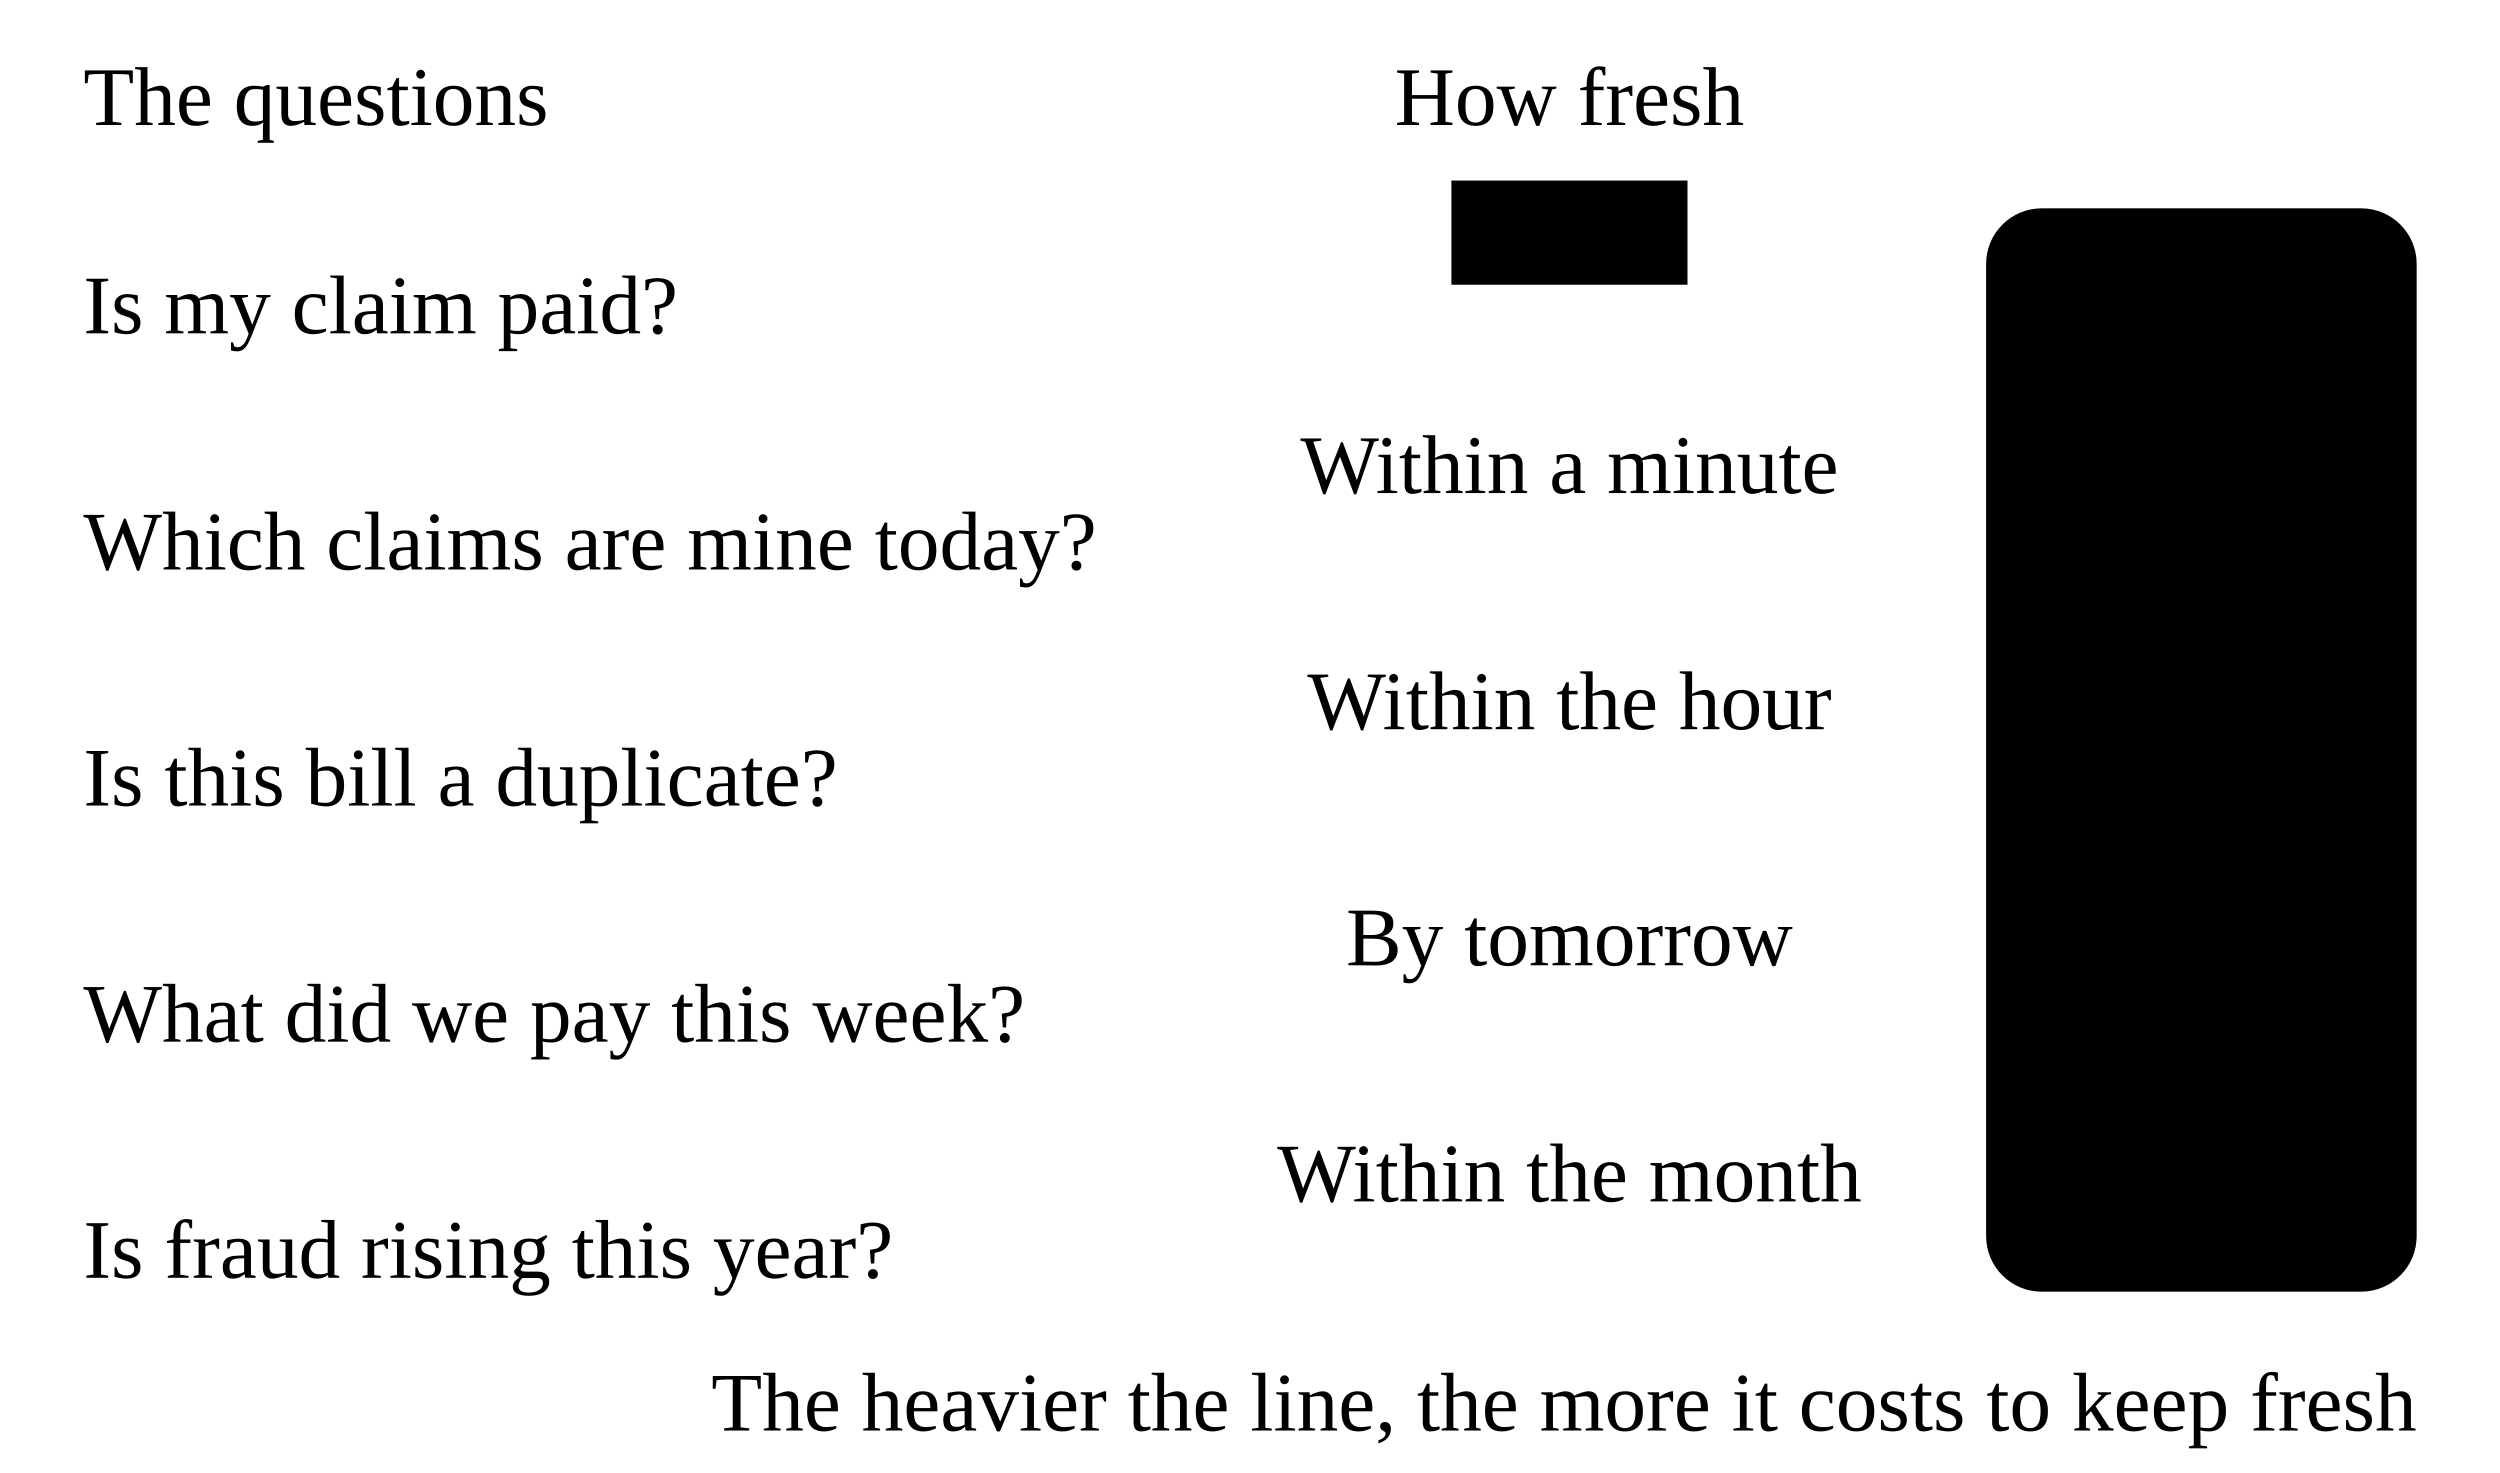
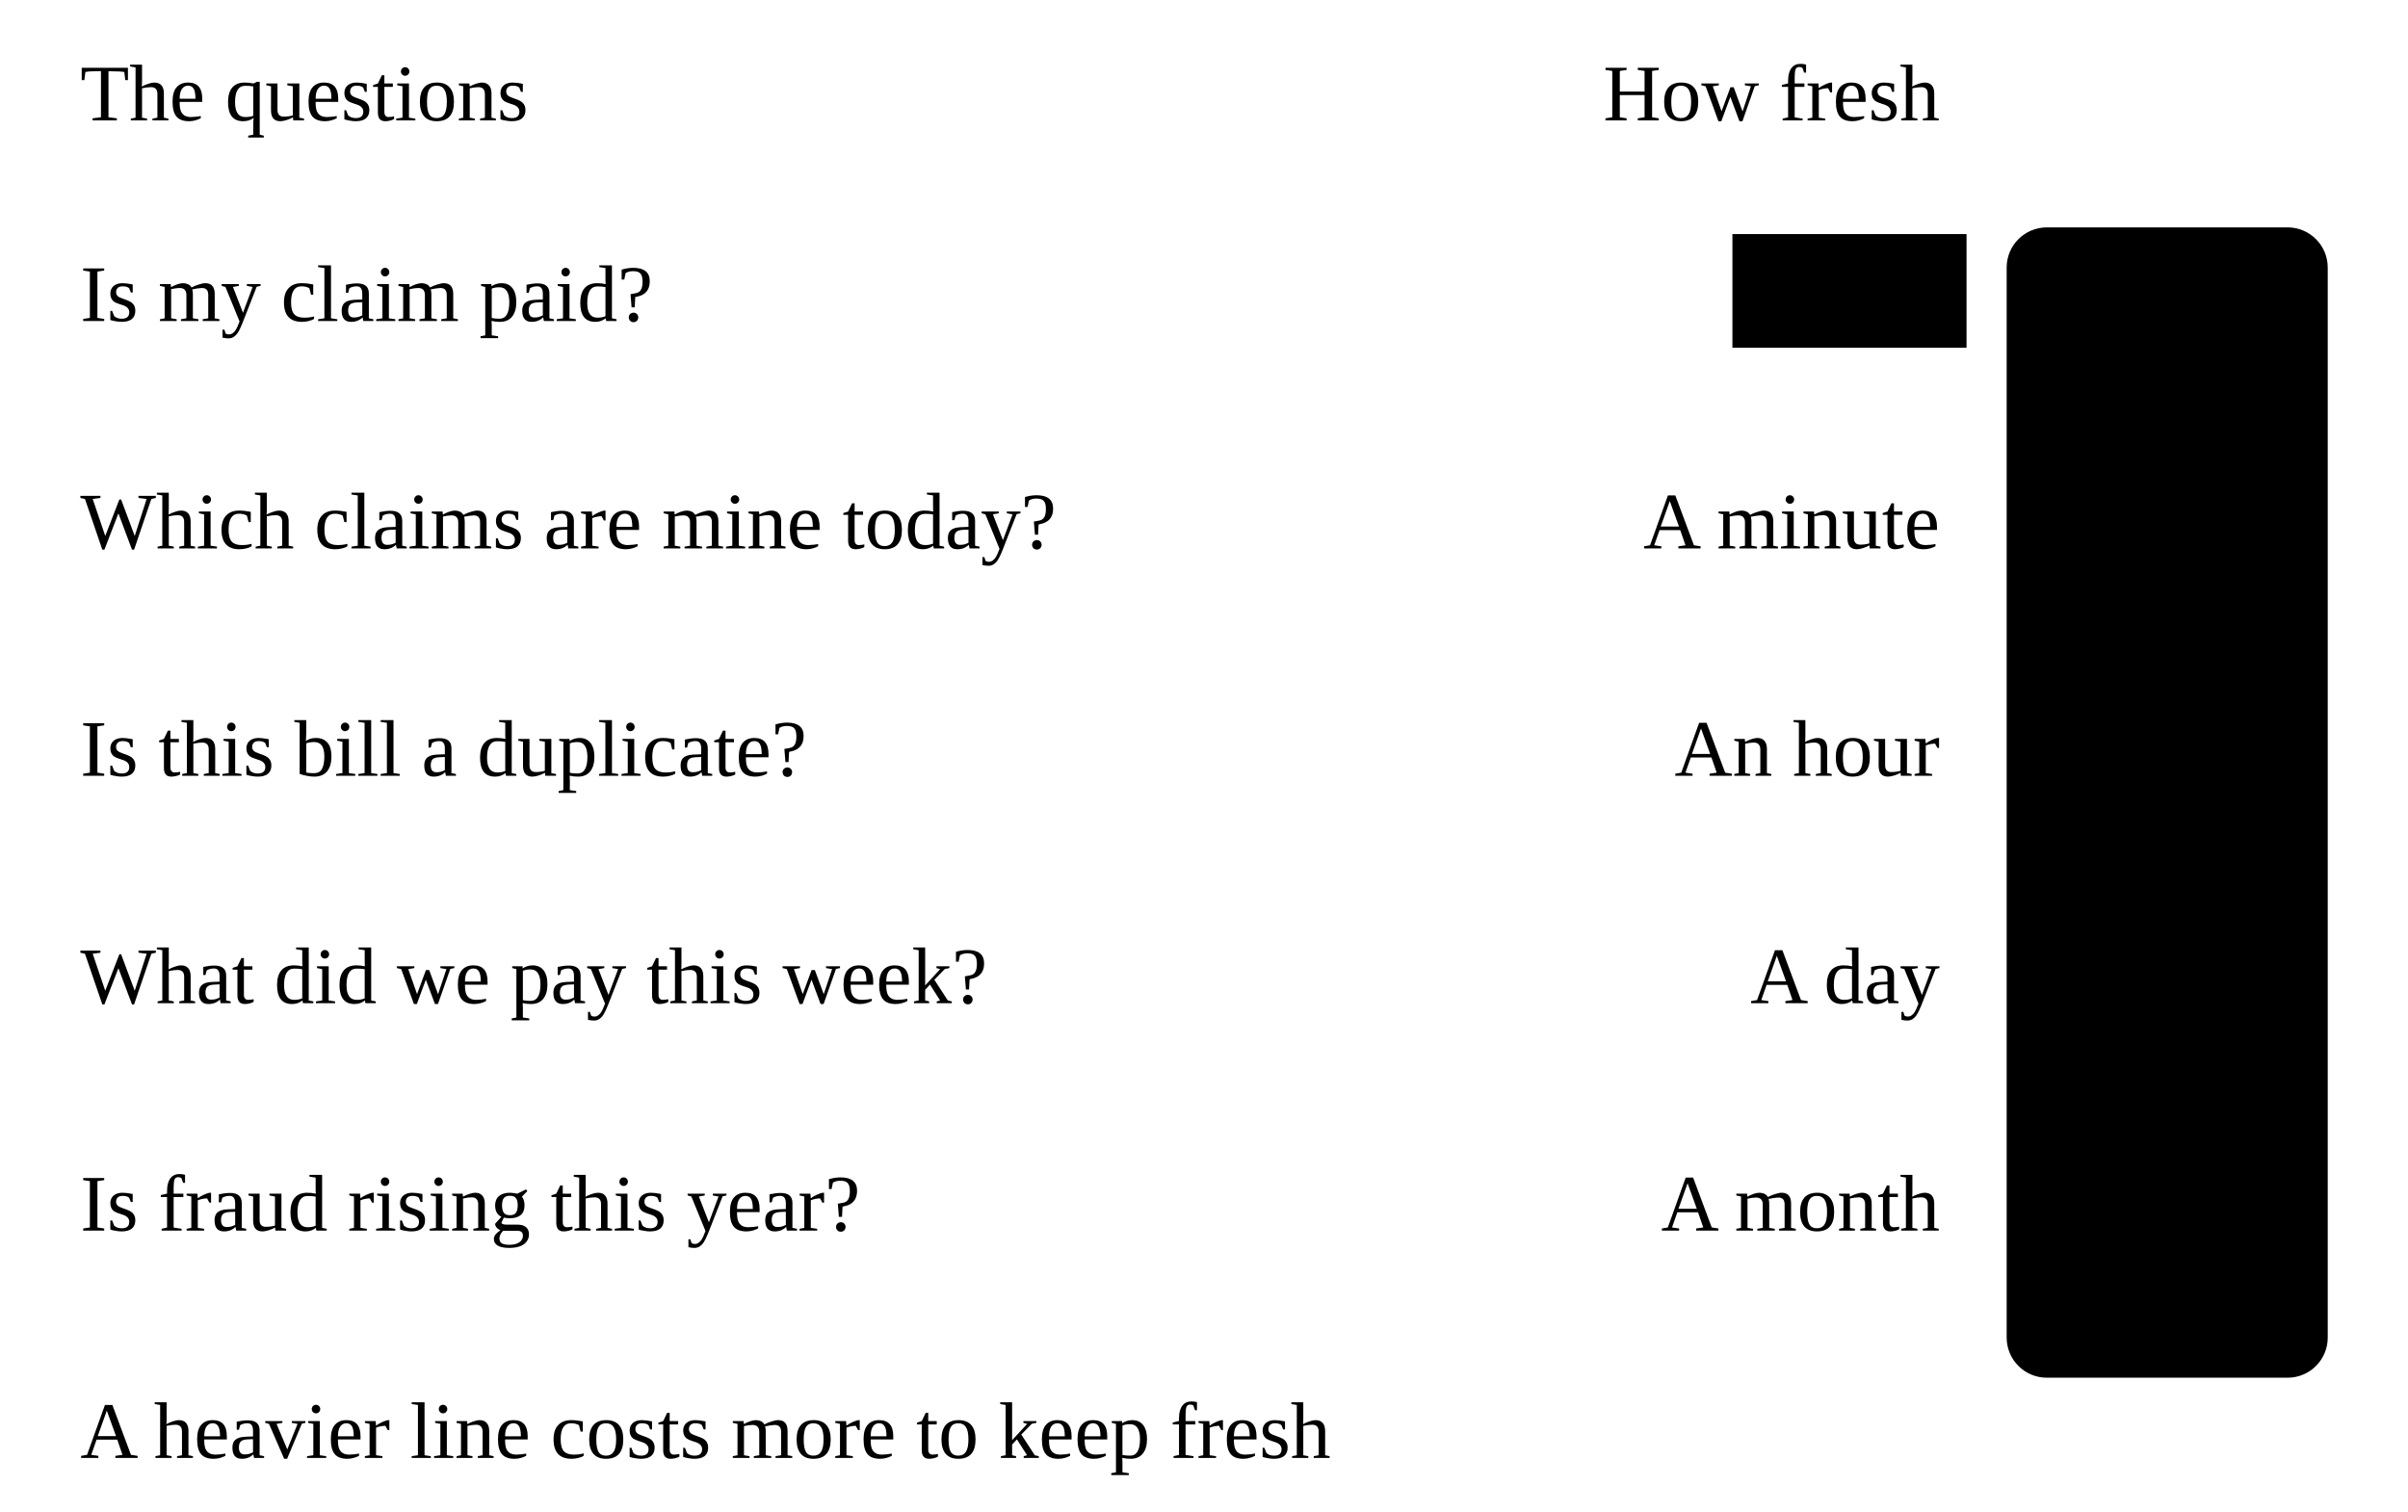
- <svg xmlns="http://www.w3.org/2000/svg" class="fig" viewBox="0 0 360 212" role="img" aria-labelledby="fig-access-title fig-access-desc">
+ <svg xmlns="http://www.w3.org/2000/svg" class="fig" viewBox="0 0 360 226" role="img" aria-labelledby="fig-access-title fig-access-desc">
  <text class="fig-label" x="12" y="18">The questions</text>
-   <text class="fig-label" x="226" y="18" text-anchor="middle">How fresh</text>
-   <rect class="fig-pipe" x="286" y="30" width="62" height="156" rx="8" />
-   <text class="fig-label" x="317" y="104" text-anchor="middle">The</text>
-   <text class="fig-label" x="317" y="118" text-anchor="middle">data</text>
-   <rect class="fig-mark" x="209" y="26" width="34" height="15" />
-   <text class="fig-note" x="12" y="48">Is my claim paid?</text>
-   <text class="fig-label" x="226" y="37" text-anchor="middle">Now</text>
-   <path class="fig-line" d="M168,44 L284,44" />
-   <text class="fig-note" x="12" y="82">Which claims are mine today?</text>
-   <text class="fig-label" x="226" y="71" text-anchor="middle">Within a minute</text>
-   <path class="fig-line" d="M168,78 L284,78" />
-   <text class="fig-note" x="12" y="116">Is this bill a duplicate?</text>
-   <text class="fig-label" x="226" y="105" text-anchor="middle">Within the hour</text>
-   <path class="fig-axis" d="M168,112 L284,112" />
-   <text class="fig-note" x="12" y="150">What did we pay this week?</text>
-   <text class="fig-label" x="226" y="139" text-anchor="middle">By tomorrow</text>
-   <path class="fig-axis" d="M168,146 L284,146" />
-   <text class="fig-note" x="12" y="184">Is fraud rising this year?</text>
-   <text class="fig-label" x="226" y="173" text-anchor="middle">Within the month</text>
-   <path class="fig-return" d="M168,180 L284,180" />
-   <text class="fig-note" x="348" y="206" text-anchor="end">The heavier the line, the more it costs to keep fresh</text>
+   <text class="fig-label" x="290" y="18" text-anchor="end">How fresh</text>
+   <rect class="fig-pipe" x="300" y="34" width="48" height="172" rx="6" />
+   <text class="fig-label" x="324" y="117" text-anchor="middle">The</text>
+   <text class="fig-label" x="324" y="132" text-anchor="middle">data</text>
+   <rect class="fig-mark" x="259" y="35" width="35" height="17" />
+   <text class="fig-item" x="12" y="48">Is my claim paid?</text>
+   <text class="fig-label fig-on-mark" x="290" y="48" text-anchor="end">Now</text>
+   <path class="fig-axis fig-ramp-5" d="M15,58 L298,58" />
+   <text class="fig-item" x="12" y="82">Which claims are mine today?</text>
+   <text class="fig-label" x="290" y="82" text-anchor="end">A minute</text>
+   <path class="fig-axis fig-ramp-4" d="M14,92 L298,92" />
+   <text class="fig-item" x="12" y="116">Is this bill a duplicate?</text>
+   <text class="fig-label" x="290" y="116" text-anchor="end">An hour</text>
+   <path class="fig-axis fig-ramp-3" d="M14,126 L298,126" />
+   <text class="fig-item" x="12" y="150">What did we pay this week?</text>
+   <text class="fig-label" x="290" y="150" text-anchor="end">A day</text>
+   <path class="fig-axis fig-ramp-2" d="M13,160 L298,160" />
+   <text class="fig-item" x="12" y="184">Is fraud rising this year?</text>
+   <text class="fig-label" x="290" y="184" text-anchor="end">A month</text>
+   <path class="fig-axis fig-ramp-1" d="M13,194 L298,194" />
+   <text class="fig-note" x="12" y="218">A heavier line costs more to keep fresh</text>
</svg>
